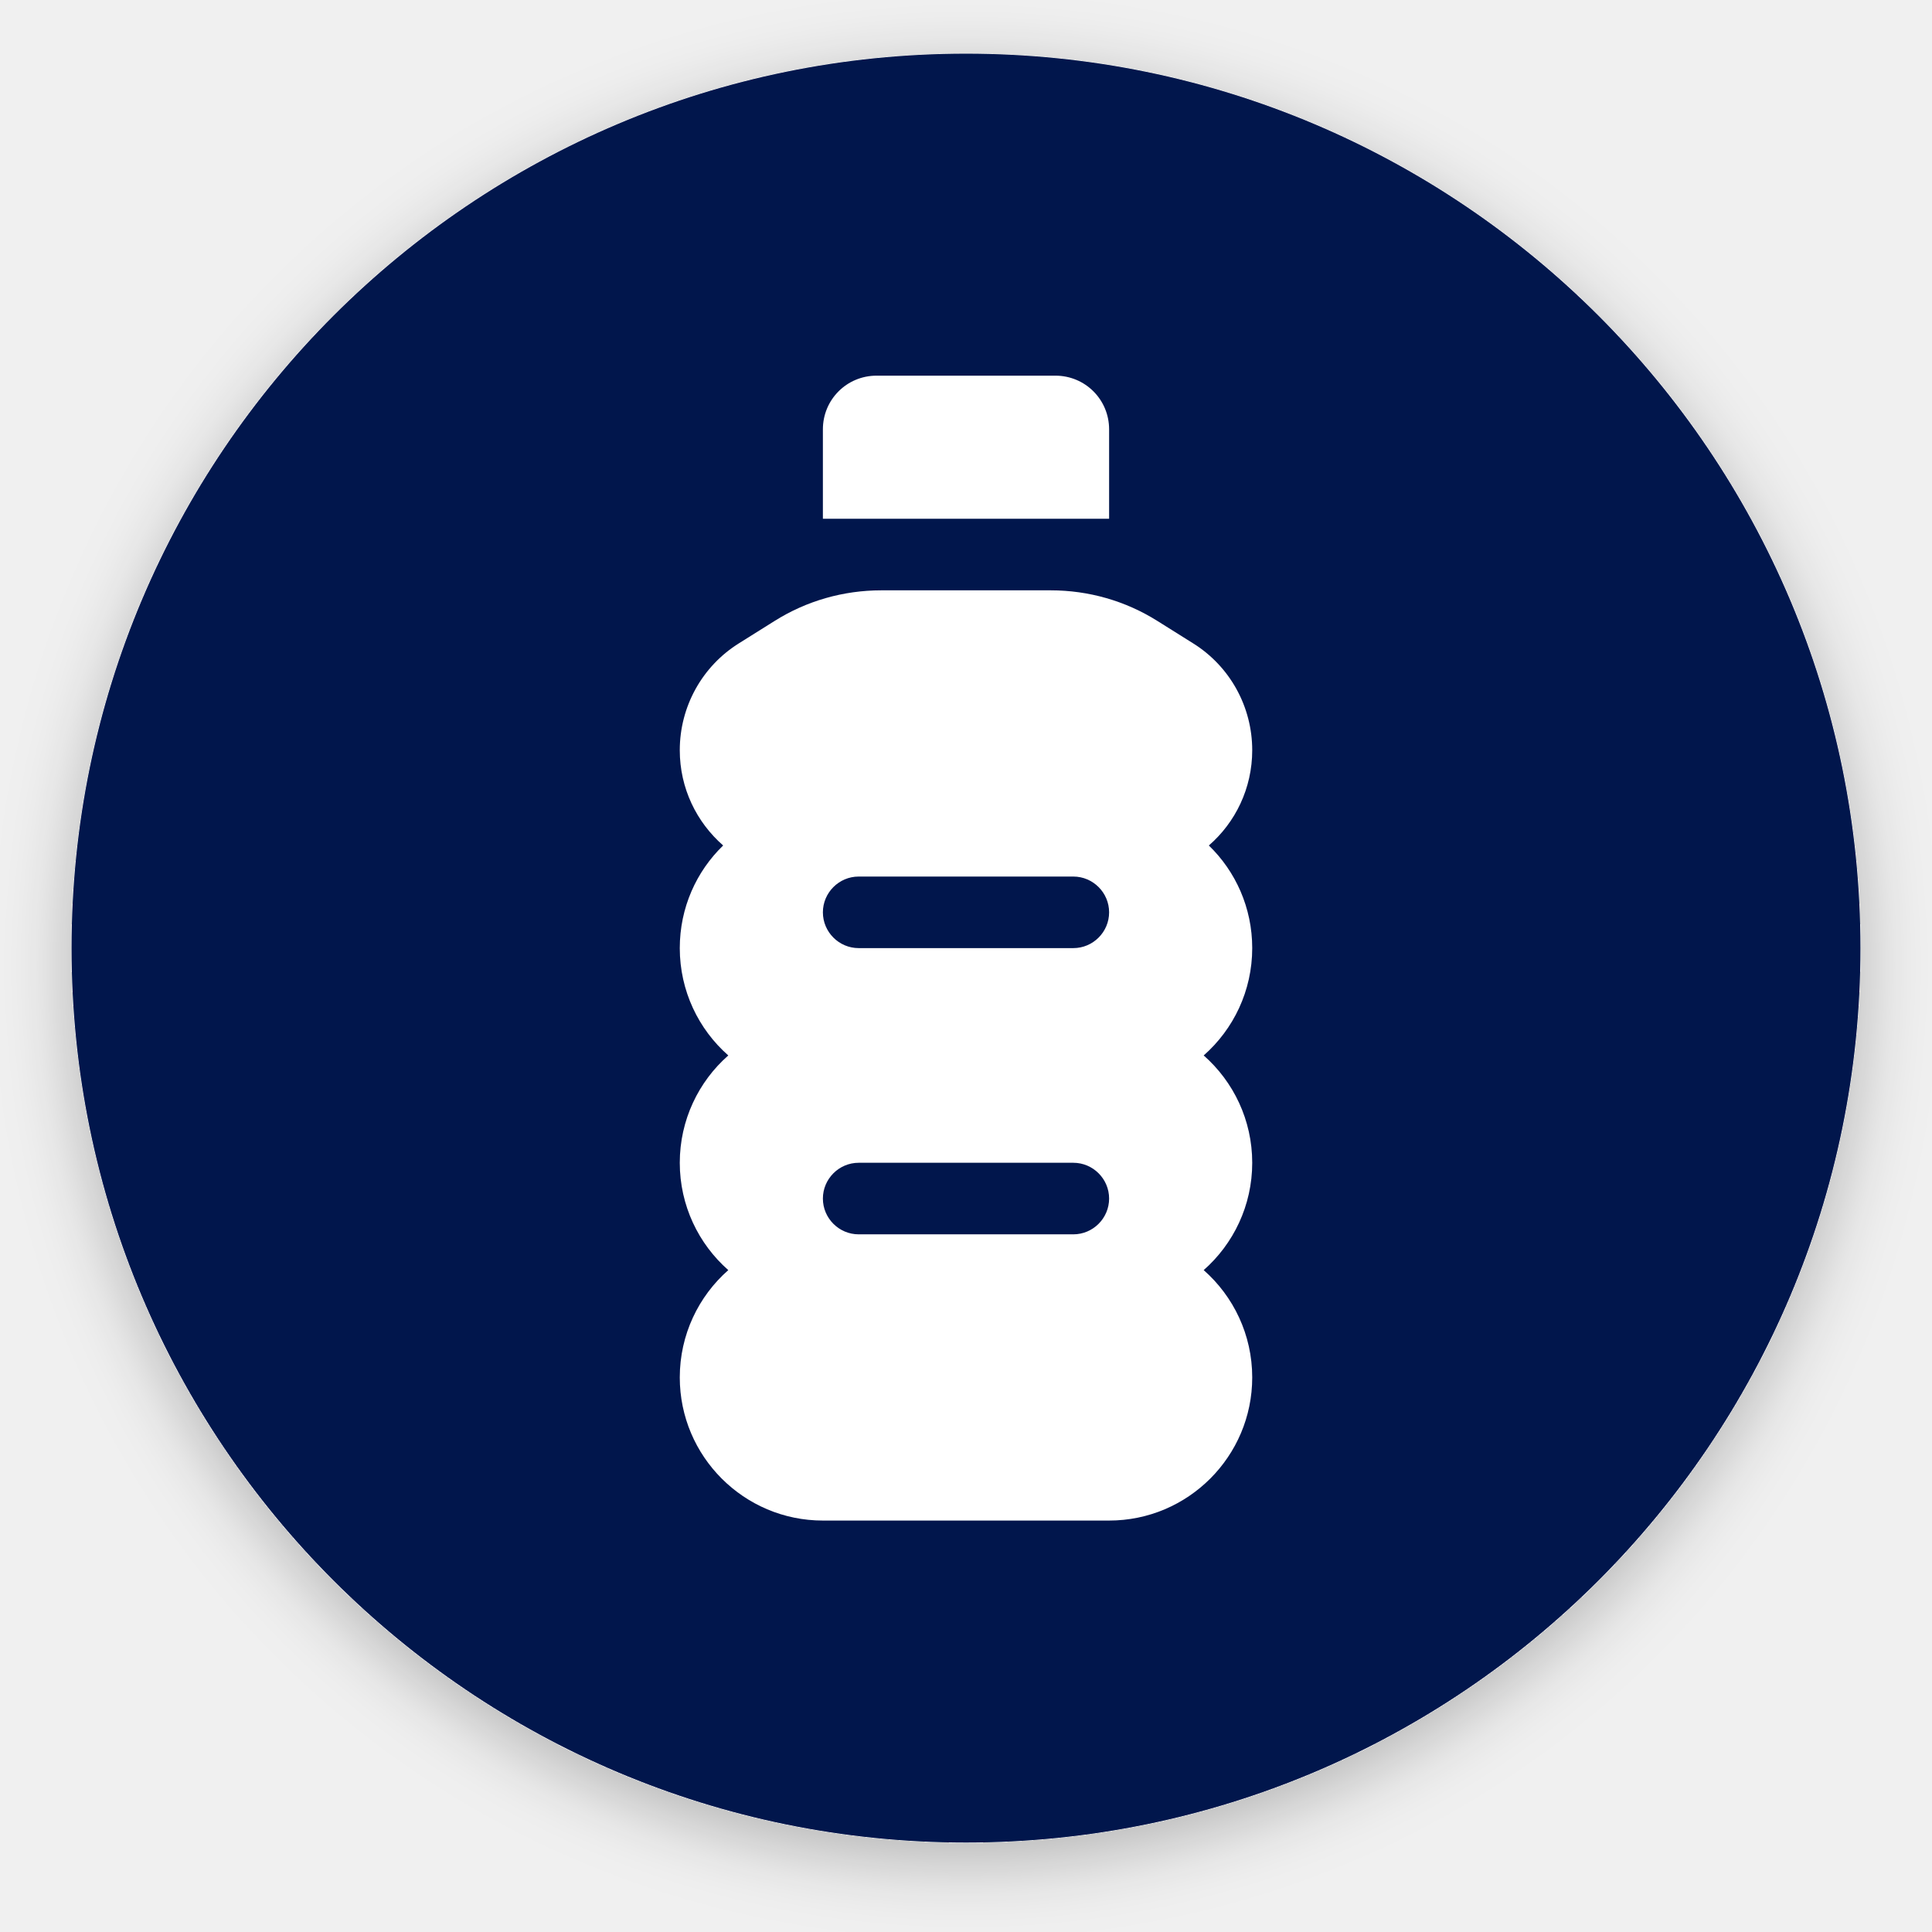
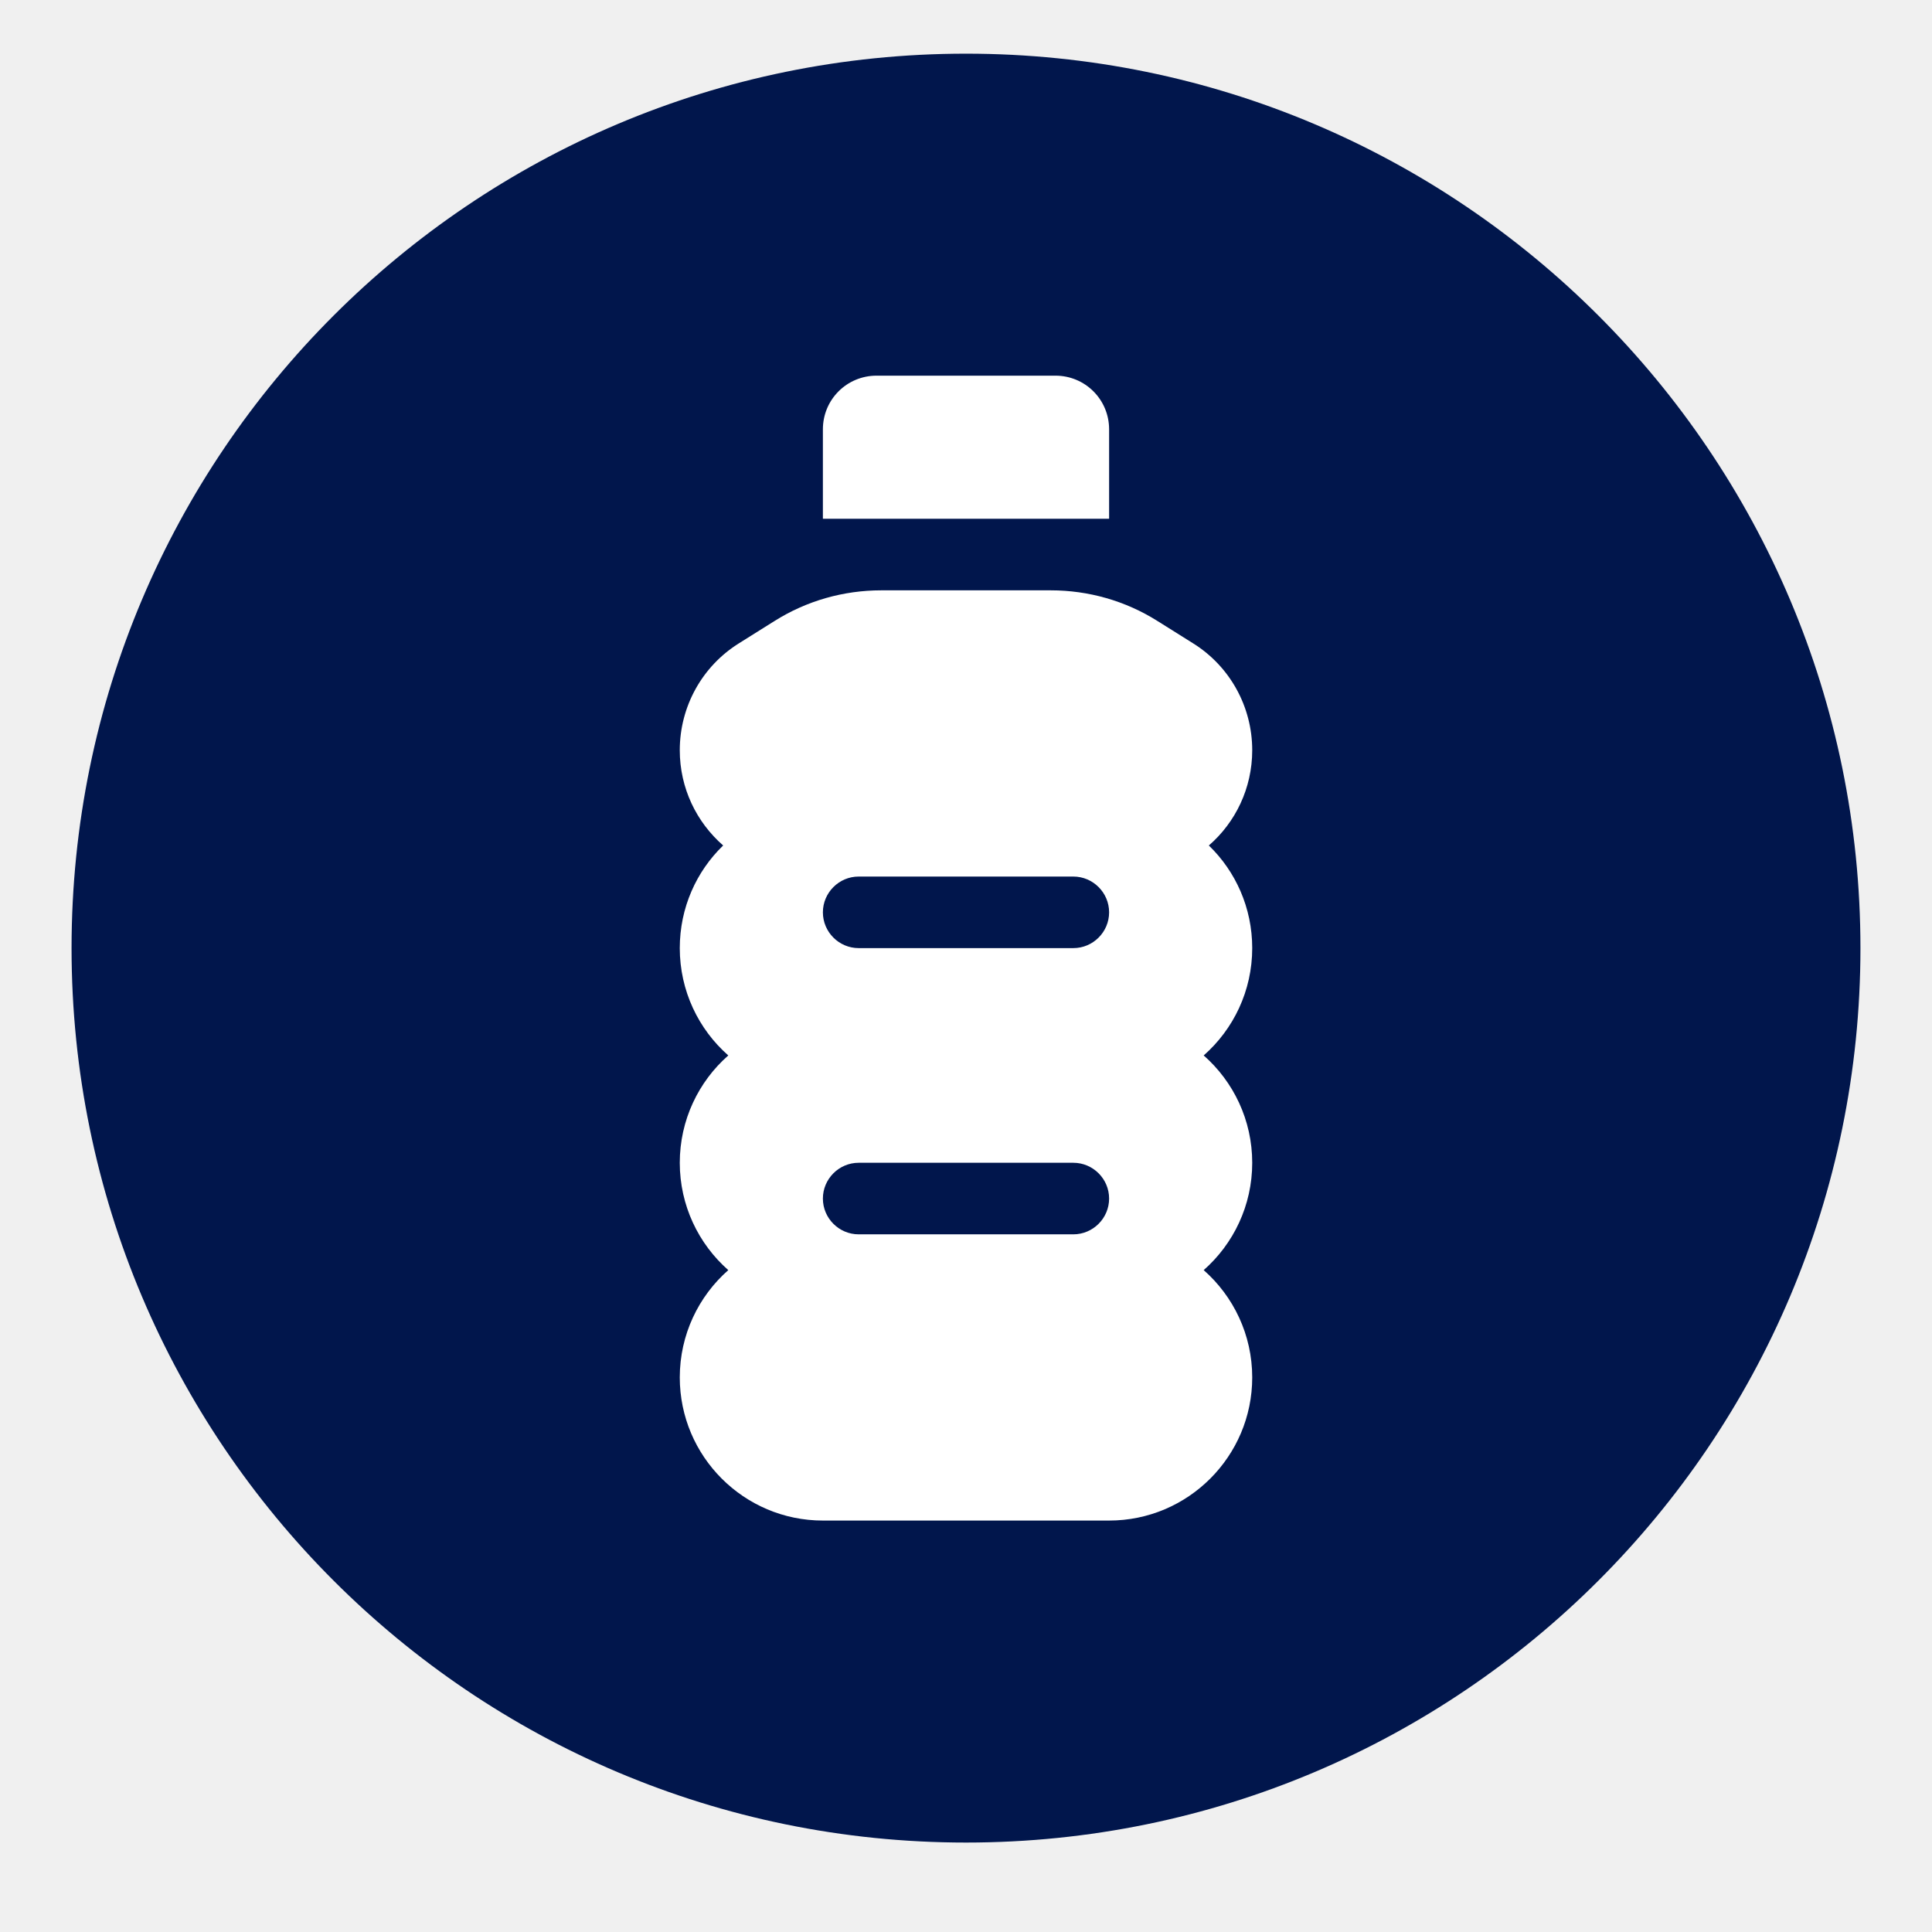
<svg xmlns="http://www.w3.org/2000/svg" width="108" height="108" viewBox="0 0 108 108" fill="none">
-   <g filter="url(#filter0_d_464_847)">
+   <g>
    <rect x="4" y="3" width="100" height="100" rx="50" fill="#01164C" />
    <path d="M49 21H59C60.663 21 62 22.337 62 24V29H46V24C46 22.337 47.337 21 49 21ZM38 41.938C38 39.5 39.25 37.237 41.325 35.95L43.3 34.712C45.087 33.587 47.15 33 49.263 33H58.737C60.85 33 62.913 33.587 64.7 34.712L66.675 35.95C68.75 37.237 70 39.5 70 41.938C70 44.062 69.062 45.975 67.575 47.263C69.075 48.712 70 50.75 70 53C70 55.388 68.95 57.538 67.287 59C68.95 60.462 70 62.612 70 65C70 67.388 68.95 69.537 67.287 71C68.95 72.463 70 74.612 70 77C70 81.412 66.412 85 62 85H46C41.587 85 38 81.412 38 77C38 74.612 39.05 72.463 40.712 71C39.05 69.537 38 67.388 38 65C38 62.612 39.05 60.462 40.712 59C39.05 57.538 38 55.388 38 53C38 50.75 38.925 48.712 40.425 47.263C38.938 45.962 38 44.062 38 41.938ZM46 51C46 52.1 46.9 53 48 53H60C61.1 53 62 52.1 62 51C62 49.9 61.1 49 60 49H48C46.9 49 46 49.9 46 51ZM48 65C46.9 65 46 65.9 46 67C46 68.1 46.9 69 48 69H60C61.1 69 62 68.1 62 67C62 65.9 61.1 65 60 65H48Z" fill="white" />
  </g>
-   <defs>
-     <filter id="filter0_d_464_847" x="0" y="0" width="108" height="108" filterUnits="userSpaceOnUse" color-interpolation-filters="sRGB">
-       <feFlood flood-opacity="0" result="BackgroundImageFix" />
-       <feColorMatrix in="SourceAlpha" type="matrix" values="0 0 0 0 0 0 0 0 0 0 0 0 0 0 0 0 0 0 127 0" result="hardAlpha" />
-       <feOffset dy="1" />
-       <feGaussianBlur stdDeviation="2" />
-       <feComposite in2="hardAlpha" operator="out" />
-       <feColorMatrix type="matrix" values="0 0 0 0 0 0 0 0 0 0 0 0 0 0 0 0 0 0 0.25 0" />
-       <feBlend mode="normal" in2="BackgroundImageFix" result="effect1_dropShadow_464_847" />
-       <feBlend mode="normal" in="SourceGraphic" in2="effect1_dropShadow_464_847" result="shape" />
-     </filter>
-   </defs>
</svg>
